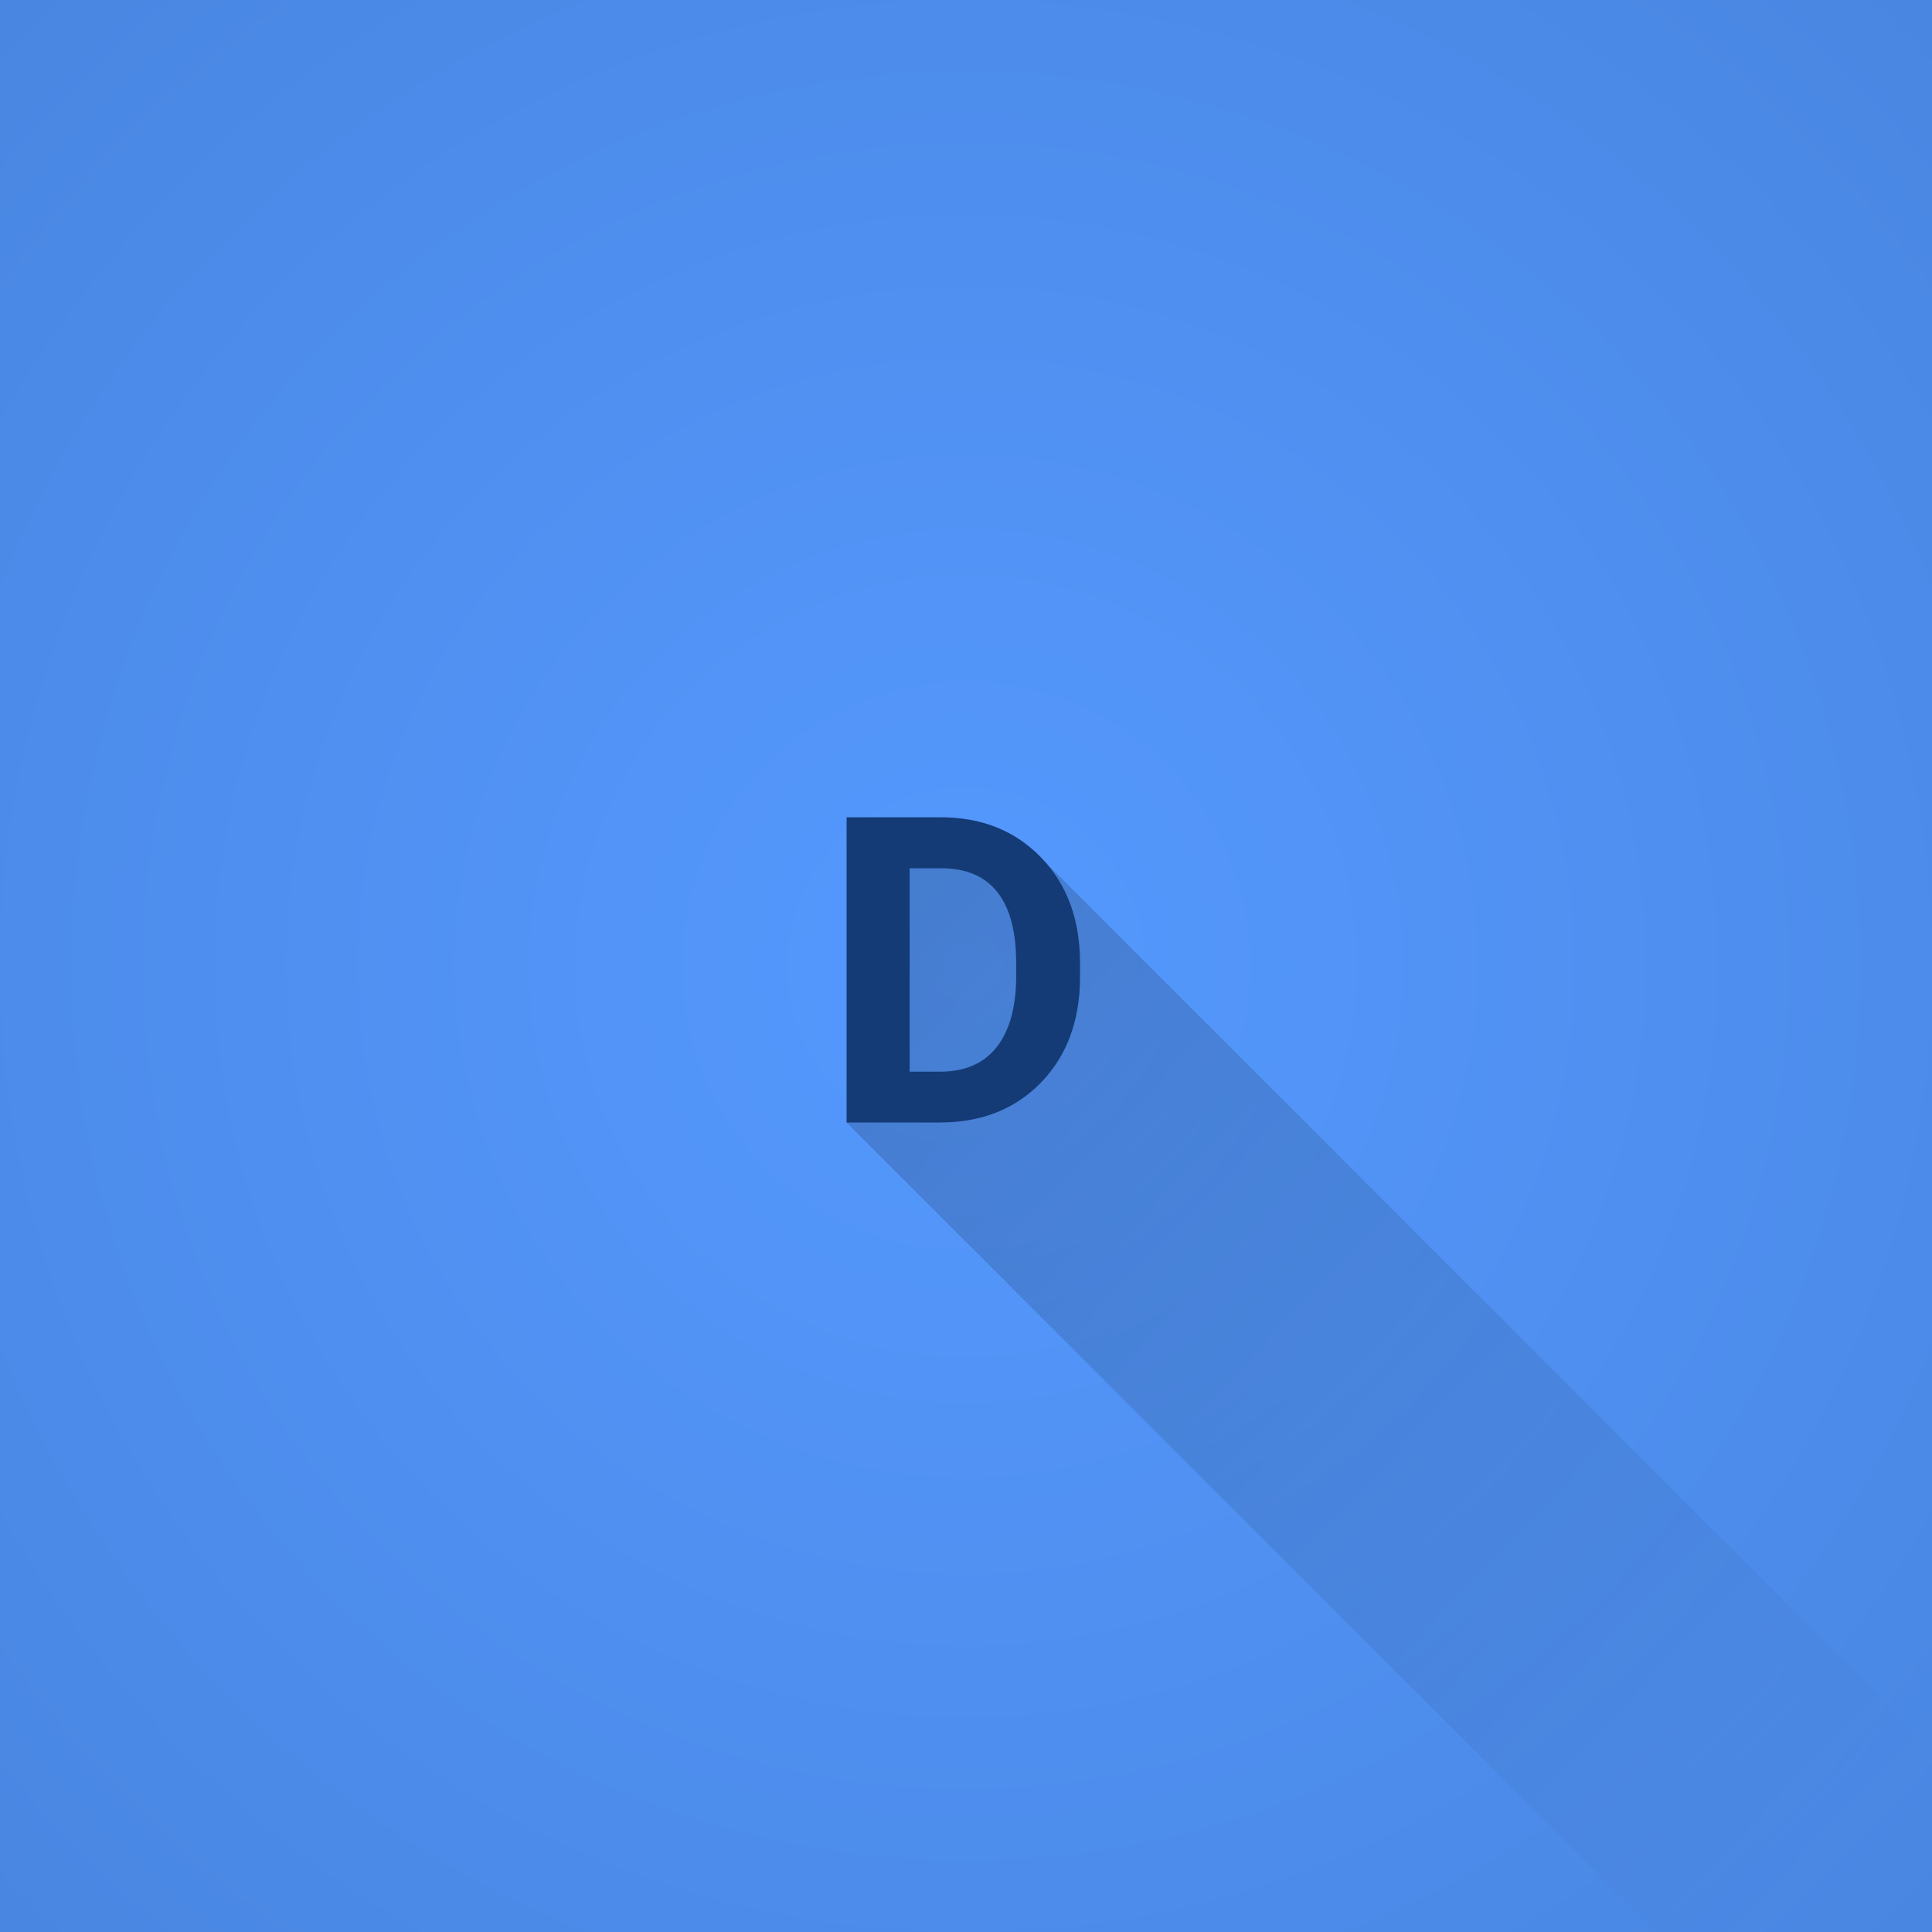
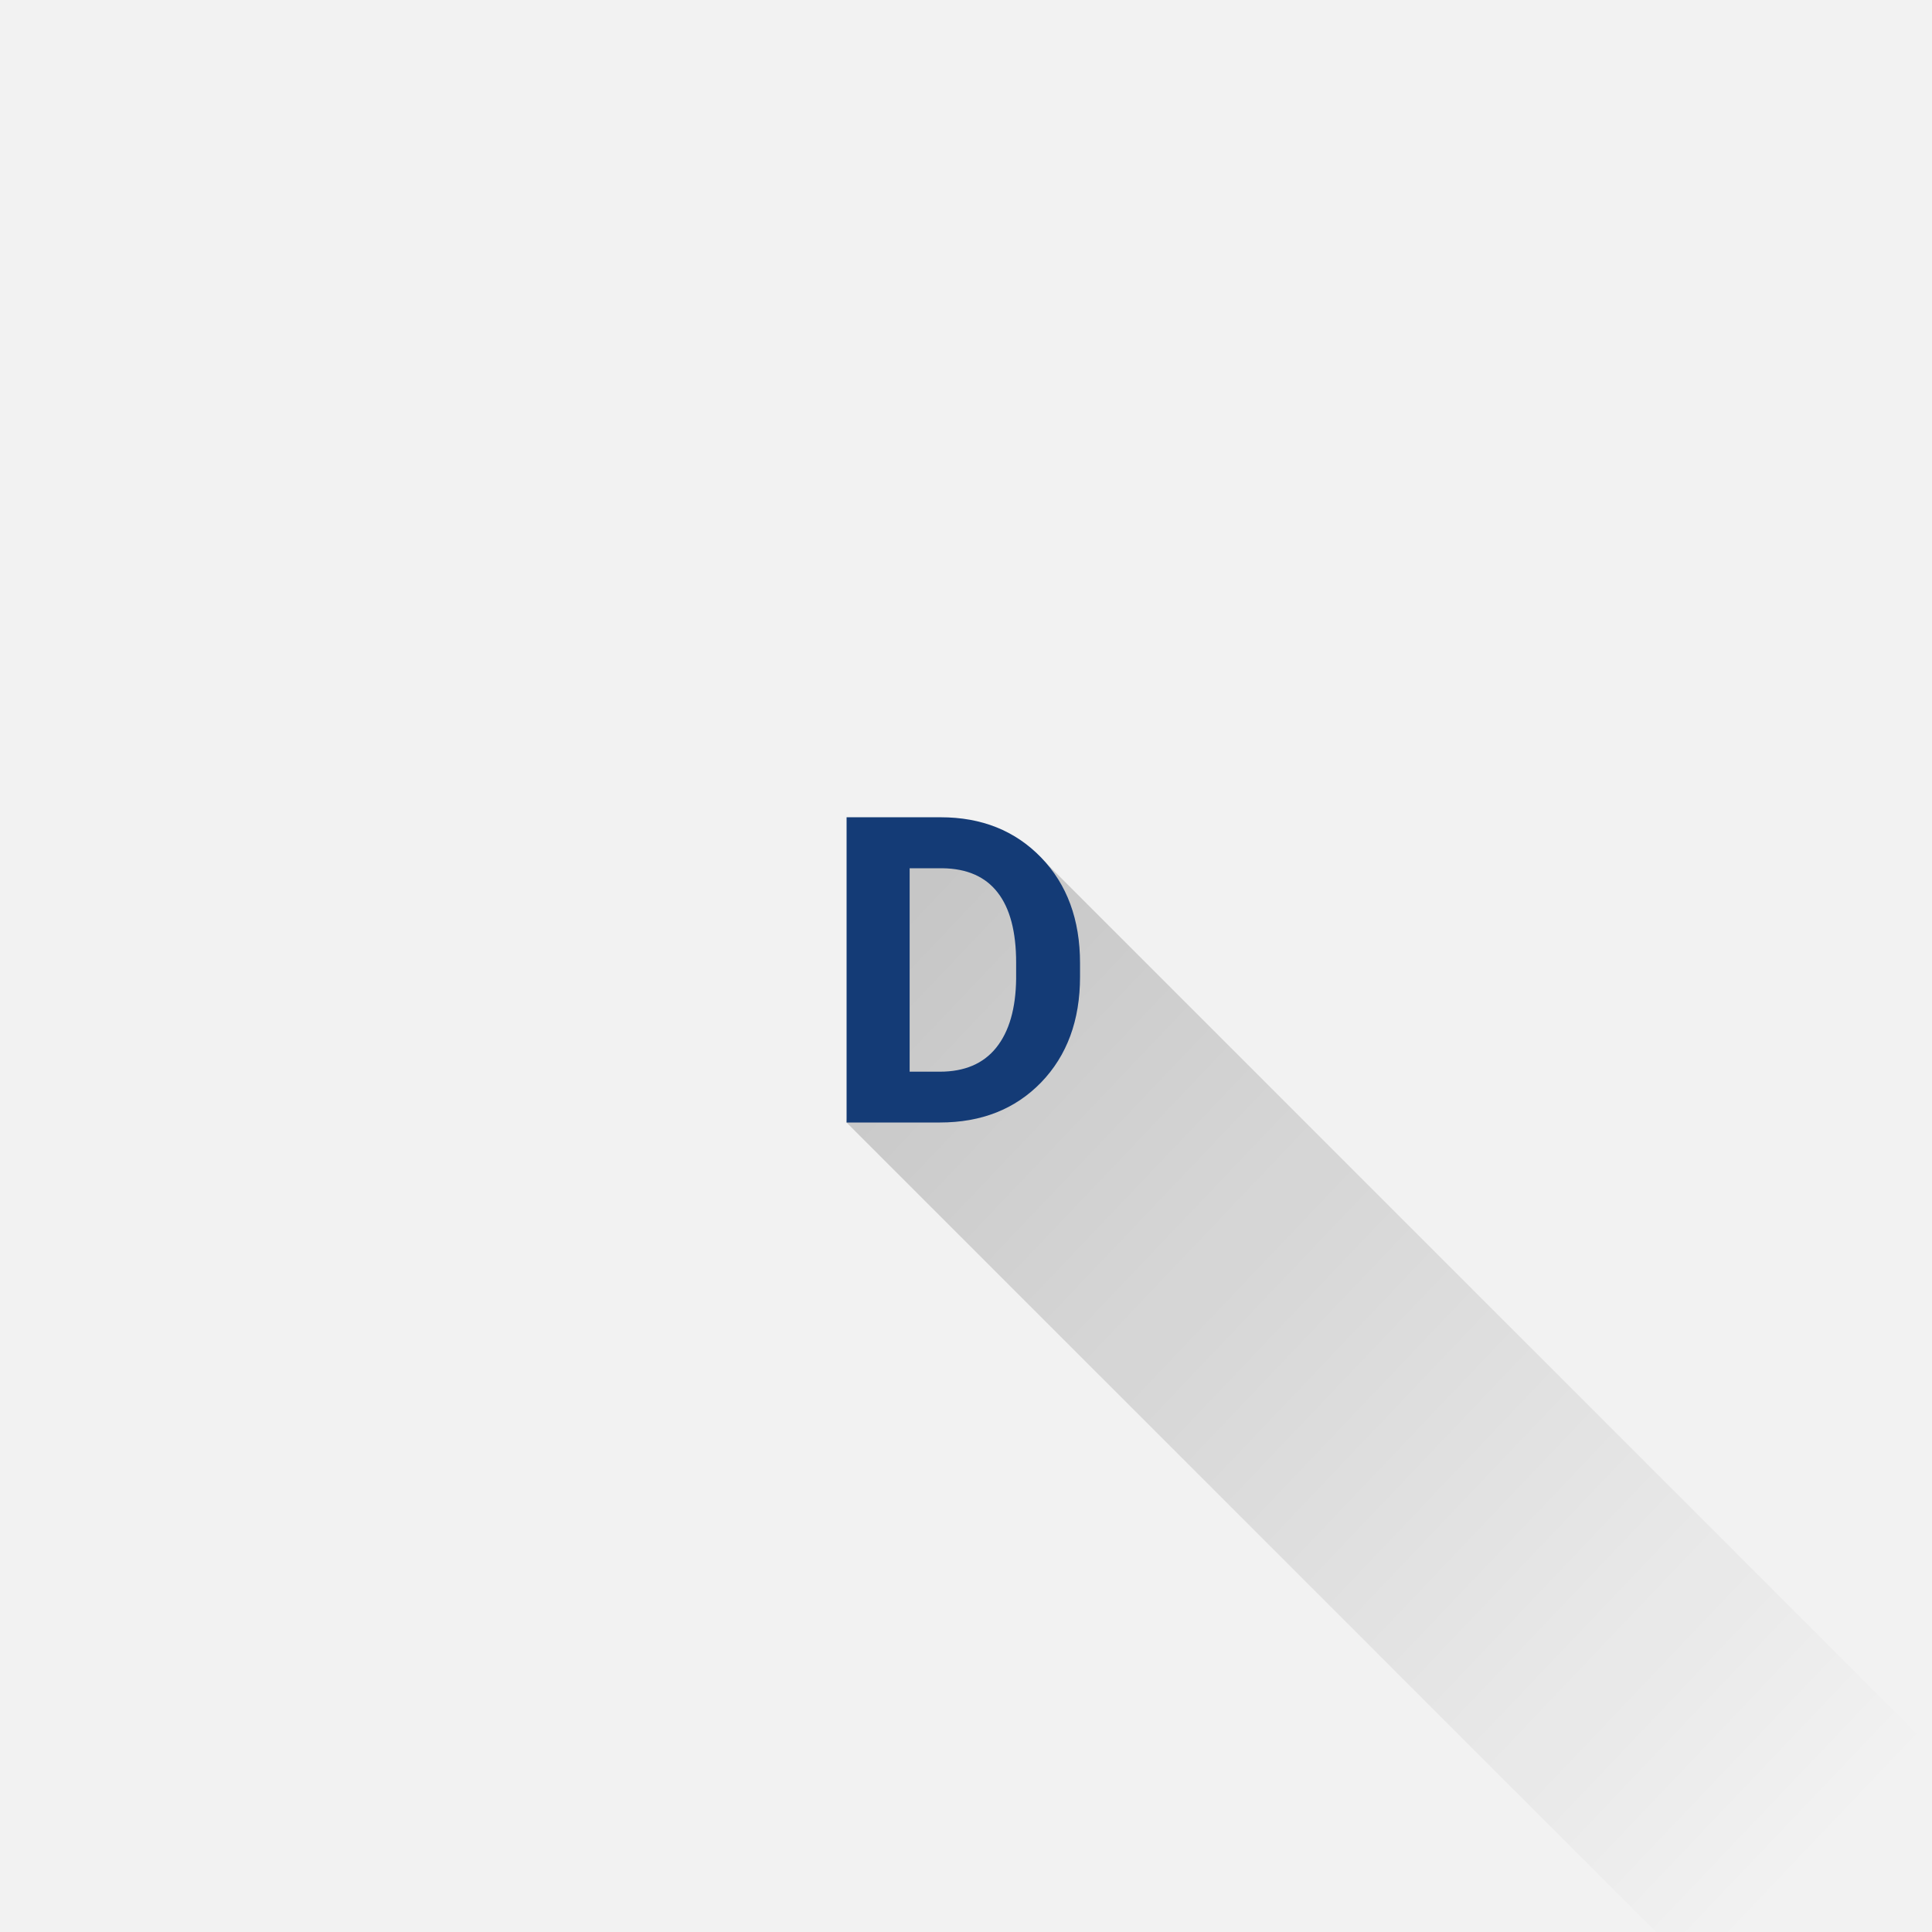
<svg xmlns="http://www.w3.org/2000/svg" xmlns:xlink="http://www.w3.org/1999/xlink" width="50.8mm" height="50.8mm" viewBox="0 0 180 180" id="svg2" version="1.1">
  <defs id="defs4">
    <linearGradient id="linearGradient4280">
      <stop style="stop-color:#000000;stop-opacity:1;" offset="0" id="stop4282" />
      <stop style="stop-color:#000000;stop-opacity:0;" offset="1" id="stop4284" />
    </linearGradient>
-     <linearGradient id="linearGradient4272">
-       <stop style="stop-color:#5599ff;stop-opacity:1;" offset="0" id="stop4274" />
-       <stop style="stop-color:#447ed5;stop-opacity:1" offset="1" id="stop4276" />
-     </linearGradient>
-     <radialGradient xlink:href="#linearGradient4272" id="radialGradient4278" cx="314.618" cy="306.712" fx="314.618" fy="306.712" r="90" gradientUnits="userSpaceOnUse" gradientTransform="matrix(2,0,0,2,-314.6178,-306.7123)" />
    <linearGradient xlink:href="#linearGradient4280" id="linearGradient4286" x1="308.189" y1="302.427" x2="396.761" y2="386.712" gradientUnits="userSpaceOnUse" />
  </defs>
  <g id="layer1" transform="translate(-224.6178,-216.7123)">
-     <rect y="216.712" x="224.618" height="180" width="180" id="rect4152-37" style="opacity:1;fill:url(#radialGradient4278);fill-opacity:1;stroke:none;stroke-width:2;stroke-linecap:round;stroke-linejoin:round;stroke-miterlimit:4;stroke-dasharray:none;stroke-opacity:1" />
+     <rect y="216.712" x="224.618" height="180" width="180" id="rect4152-37" style="opacity:1;fill:#f2f2f2;fill-opacity:1;stroke:none;stroke-width:2;stroke-linecap:round;stroke-linejoin:round;stroke-miterlimit:4;stroke-dasharray:none;stroke-opacity:1" />
    <path id="path4154-3" d="m 303.485,321.292 85.863,85.863 27.527,0 -0.128,-15.373 -95.459,-95.459 -14.709,-0.773 z" style="opacity:0.18;fill:url(#linearGradient4286);fill-rule:evenodd;stroke:none;stroke-width:1px;stroke-linecap:butt;stroke-linejoin:miter;stroke-opacity:1;fill-opacity:1" />
    <text id="text4156-4" y="321.292" x="300.946" style="font-style:normal;font-weight:normal;font-size:40px;line-height:125%;font-family:sans-serif;letter-spacing:0px;word-spacing:0px;fill:#143b76;fill-opacity:1;stroke:none;stroke-width:1px;stroke-linecap:butt;stroke-linejoin:miter;stroke-opacity:1;opacity:1;" xml:space="preserve">
      <tspan style="font-style:normal;font-variant:normal;font-weight:bold;font-stretch:normal;font-family:Roboto;-inkscape-font-specification:'Roboto Bold';fill:#143b76;fill-opacity:1;" y="321.292" x="300.946" id="tspan4158-9">D</tspan>
    </text>
  </g>
</svg>
